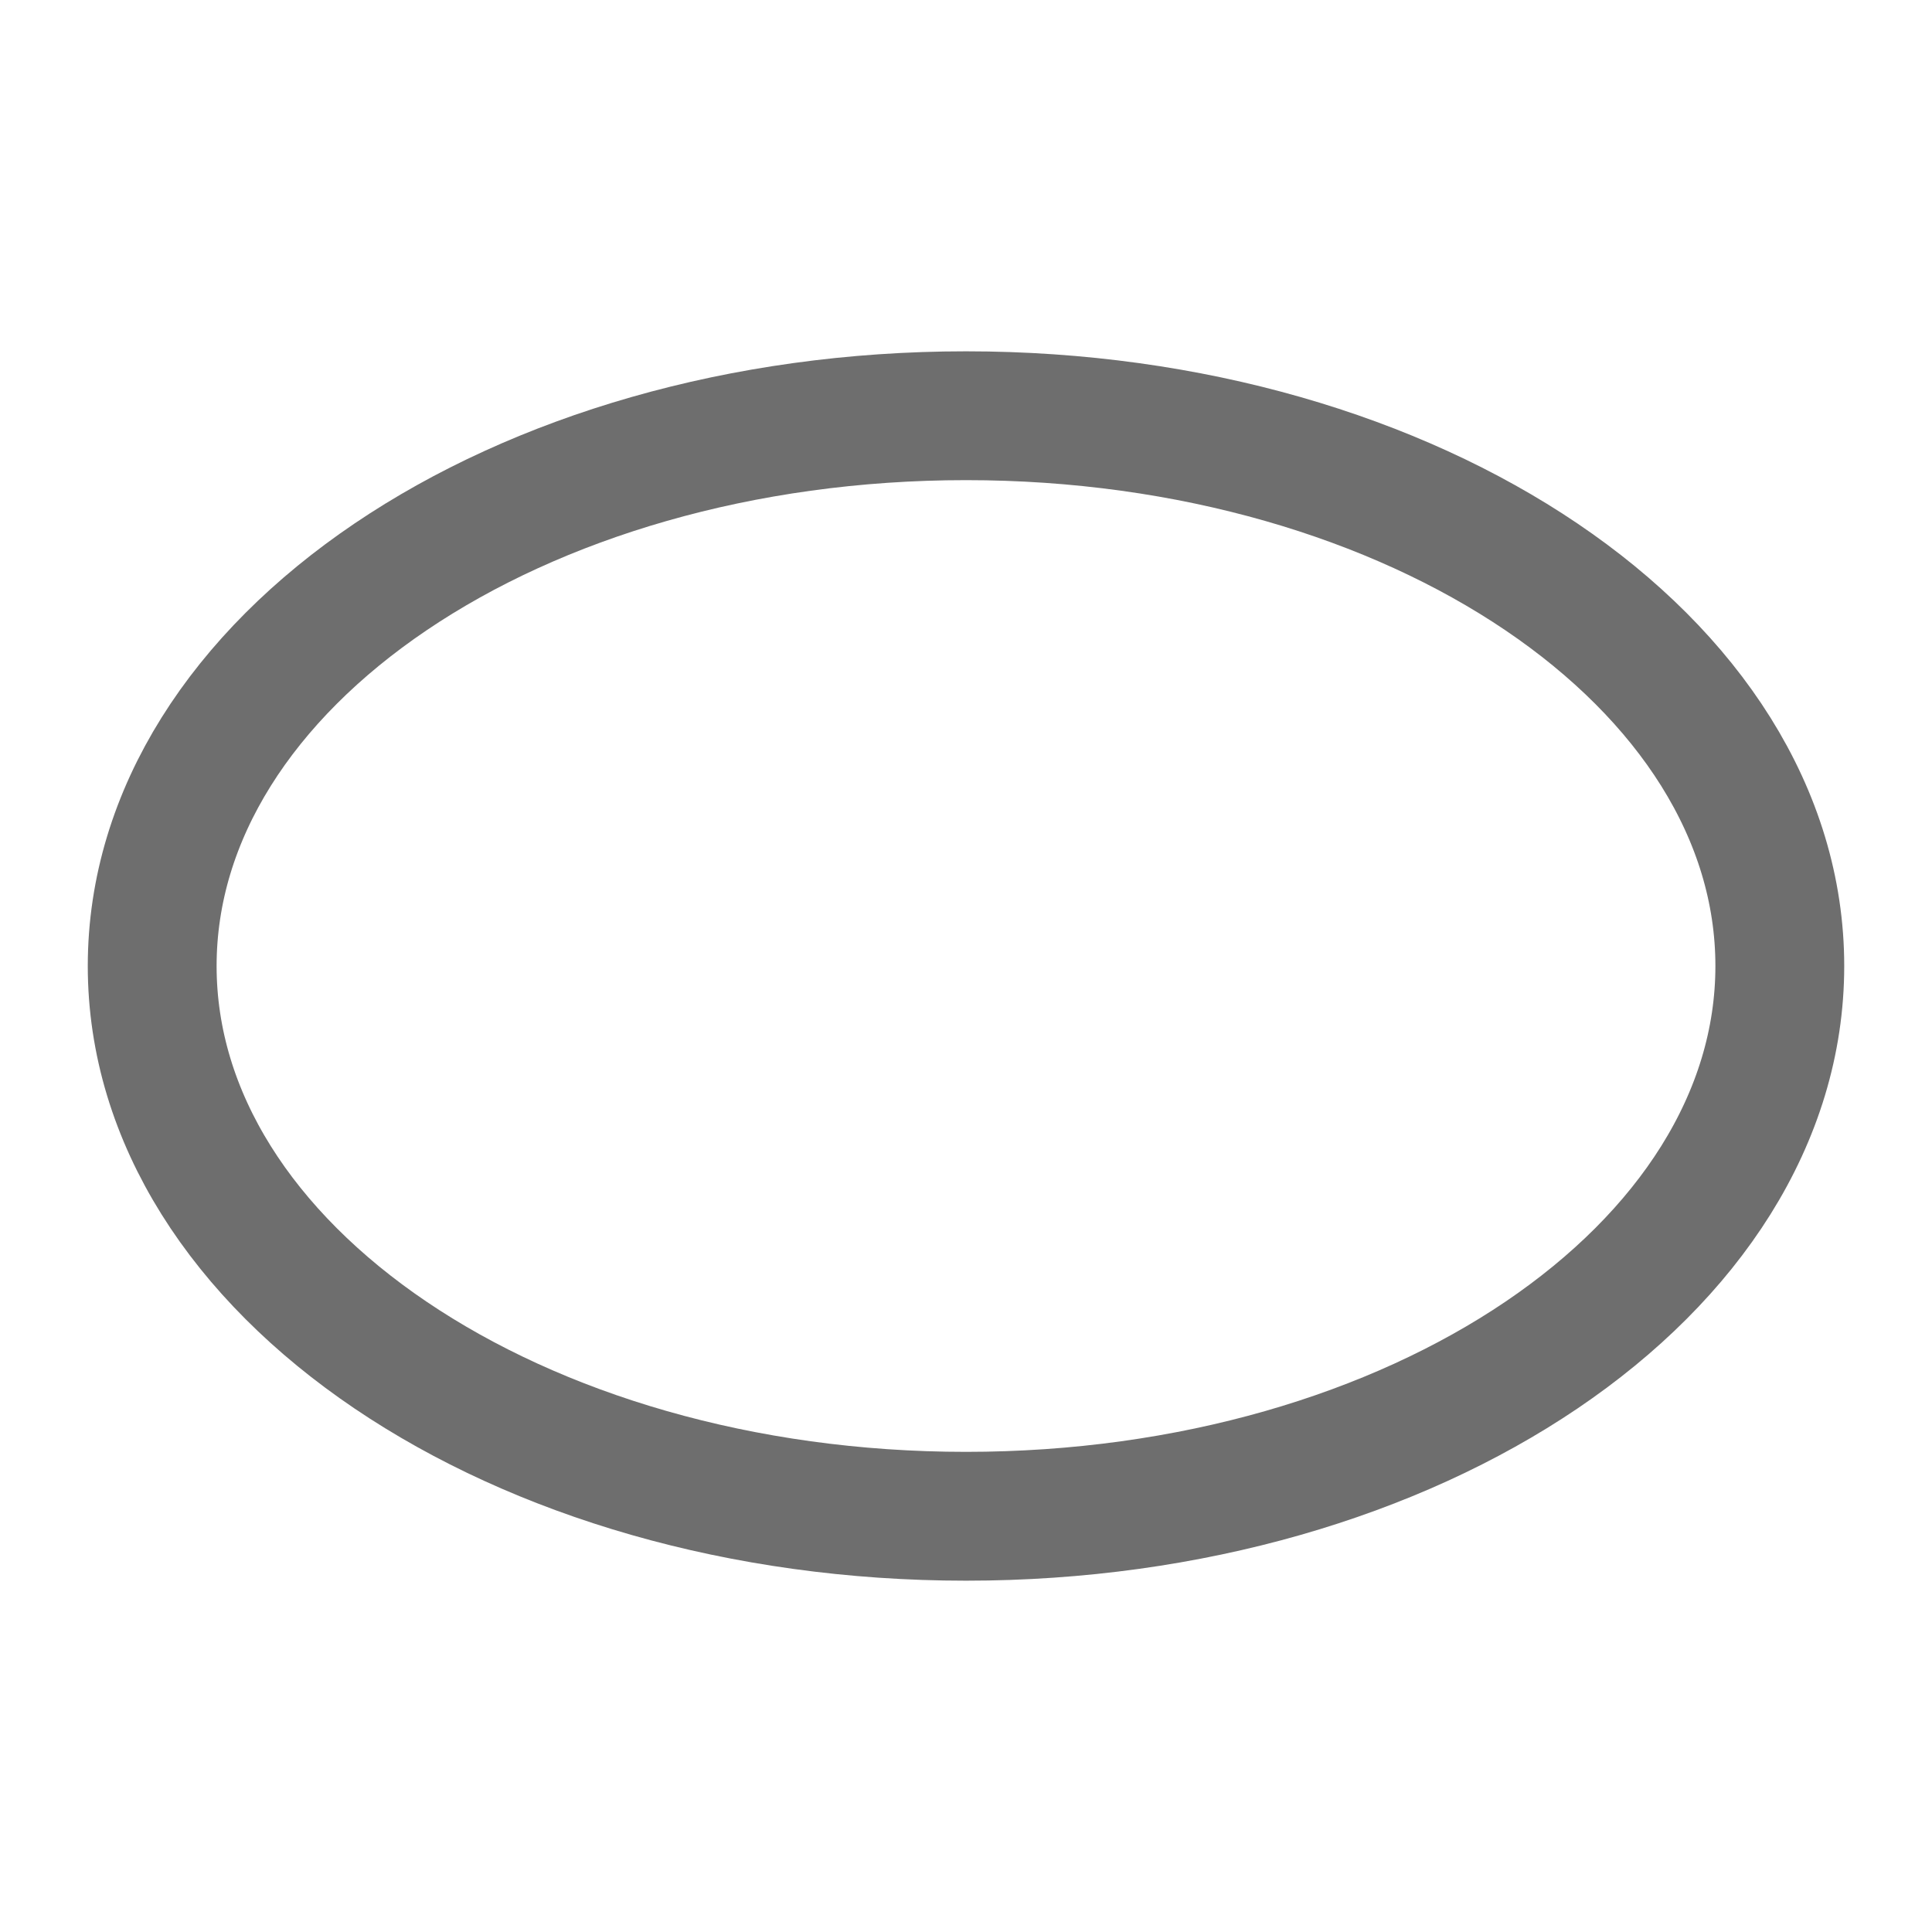
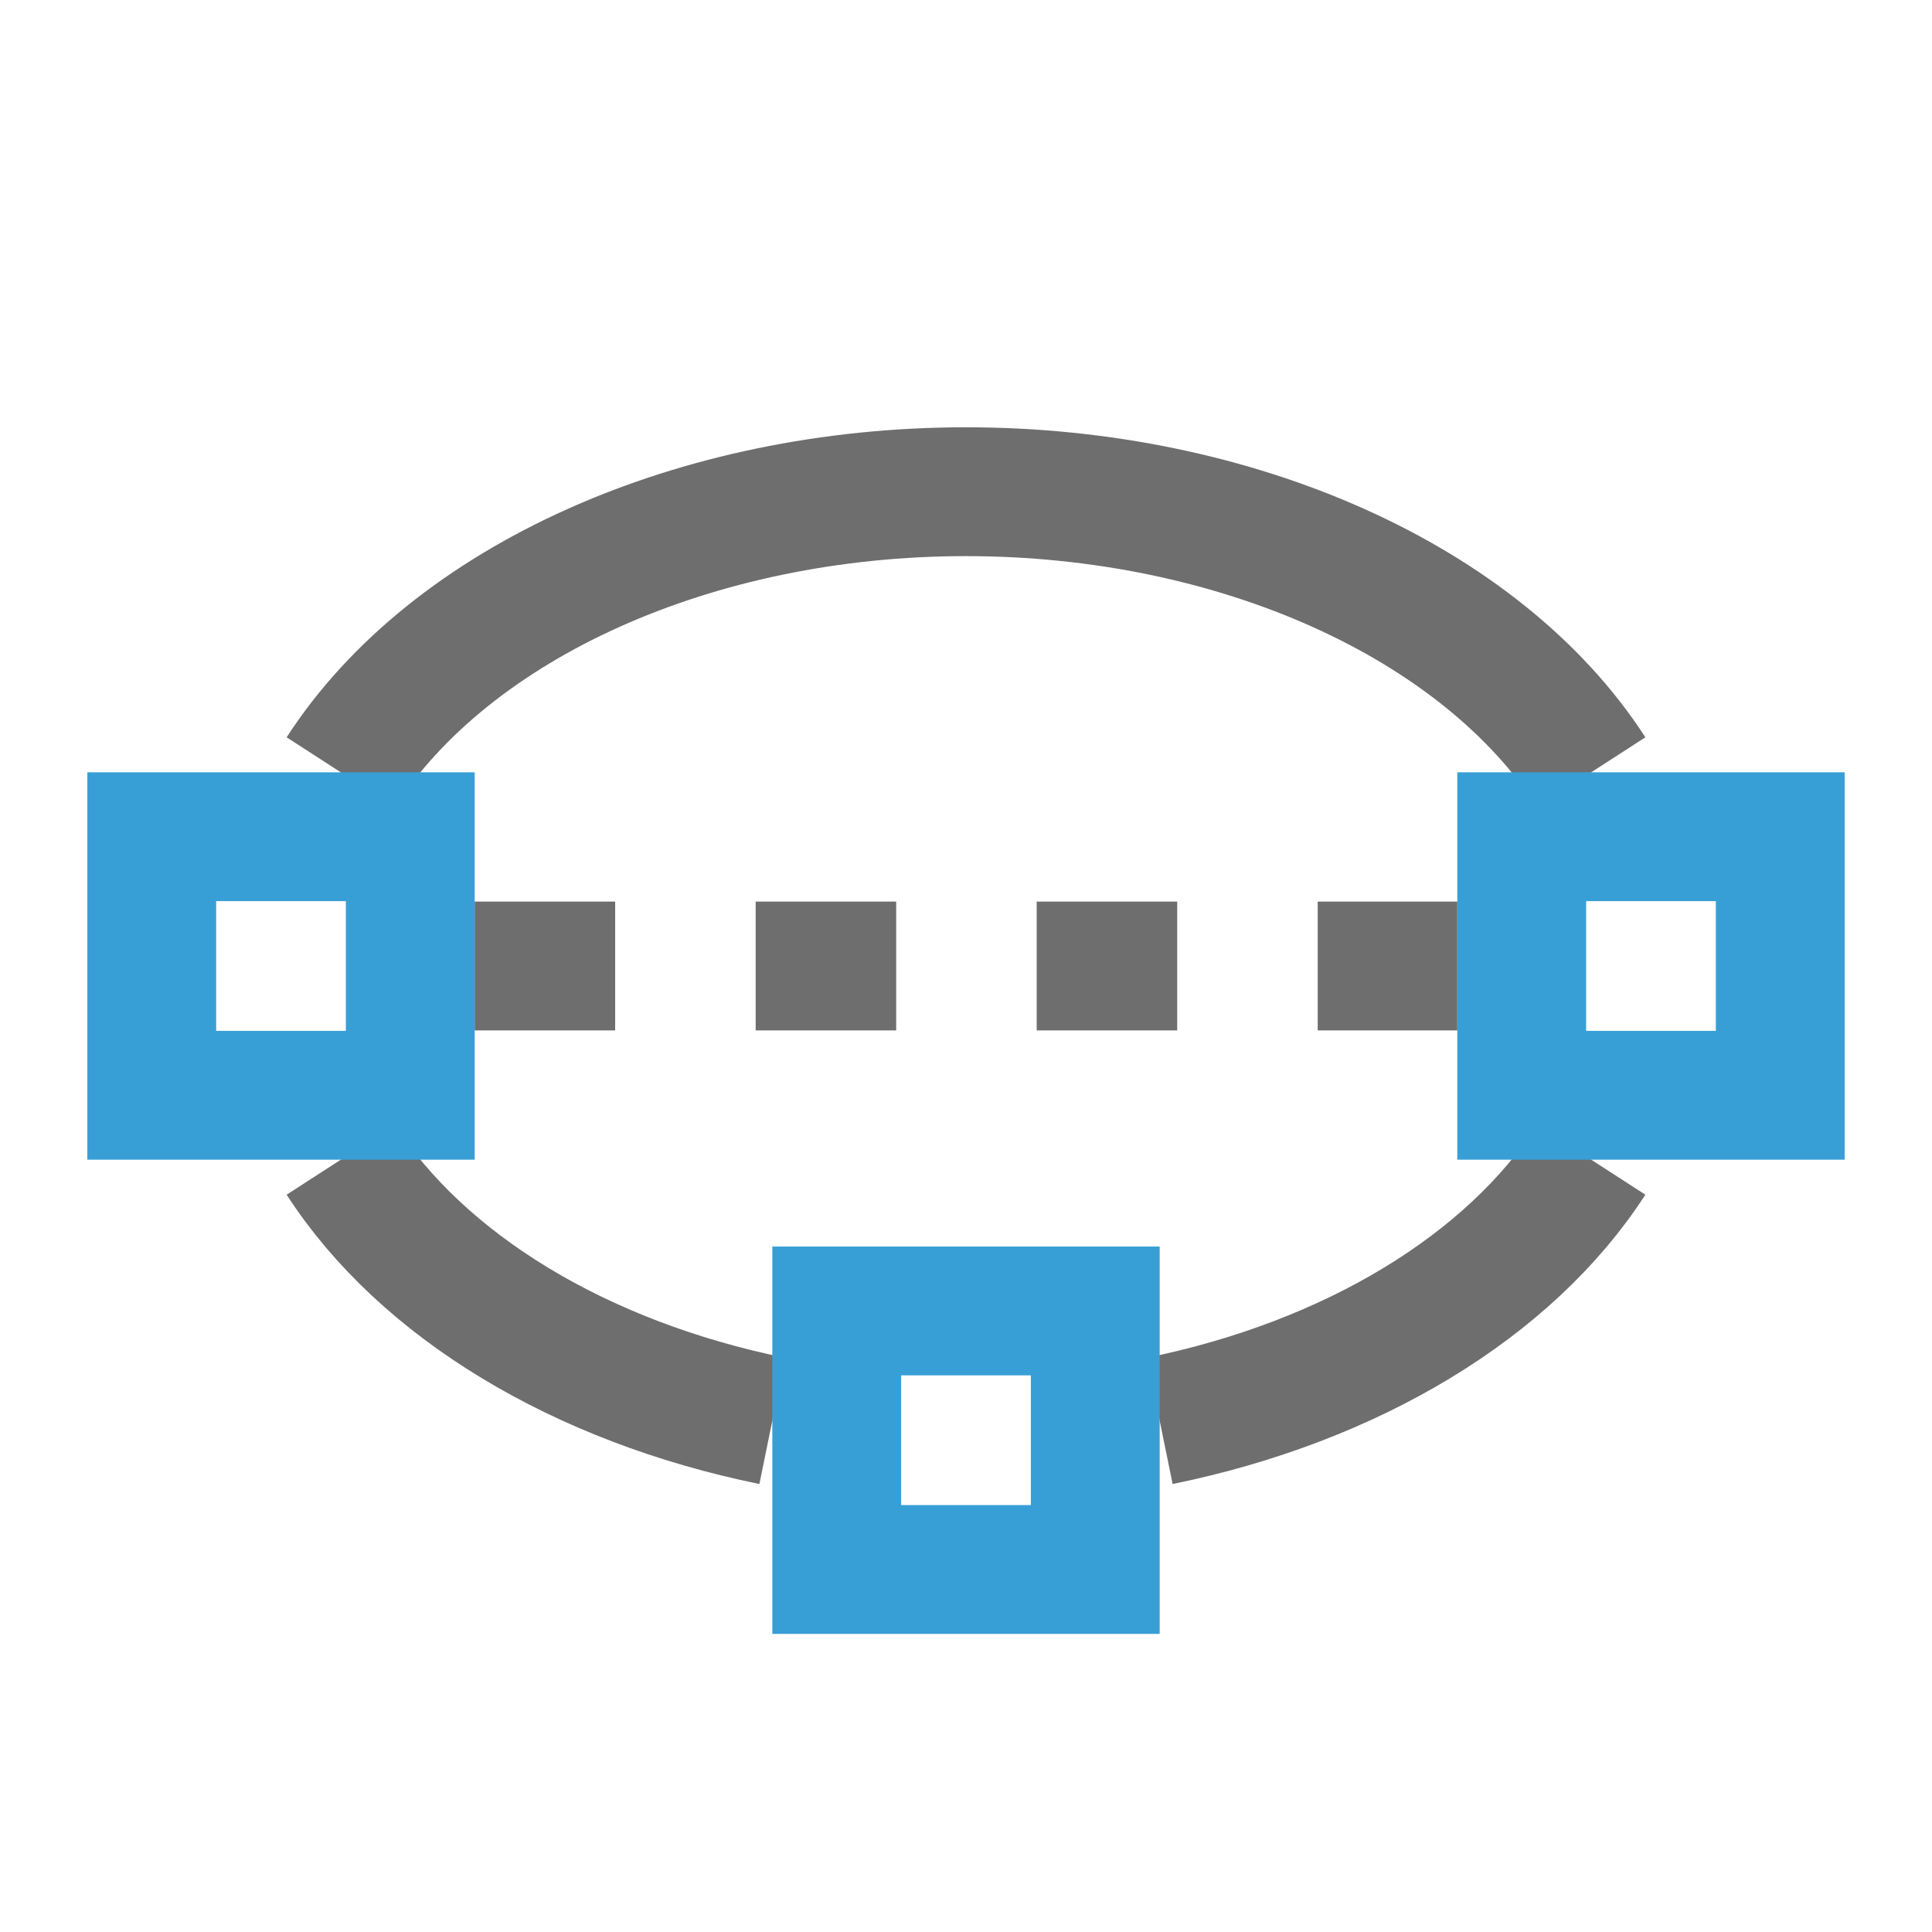
<svg xmlns="http://www.w3.org/2000/svg" width="22" height="22" version="1.1" viewBox="0 0 22 22">
-   <g fill="none">
-     <ellipse cx="11" cy="11" rx="9.267" ry="6.266" fill="none" stroke="#6e6e6e" stroke-width="1.467" style="paint-order:fill markers stroke" />
+   <g fill="none" stroke-width="1.467">
+     <path d="M18.12 13.206A7.8 5.4 0 0 1 13.206 16.18" stroke="#6e6e6e" />
+     <path d="M8.794 16.18A7.8 5.4 0 0 1 3.88 13.206" stroke="#6e6e6e" />
+     <path d="M3.88 8.794A7.8 5.4 0 0 1 18.12 8.794" stroke="#6e6e6e" />
+     <path d="M5.405 11L16.595 11" stroke="#6e6e6e" stroke-dasharray="1.6 1.6" />
+     <rect x="1.728" y="9.528" width="2.944" height="2.944" stroke="#389fd6" style="paint-order:stroke fill markers" />
+     <rect x="17.328" y="9.528" width="2.944" height="2.944" stroke="#389fd6" style="paint-order:stroke fill markers" />
+     <rect x="9.528" y="14.928" width="2.944" height="2.944" stroke="#389fd6" style="paint-order:stroke fill markers" />
  </g>
</svg>
